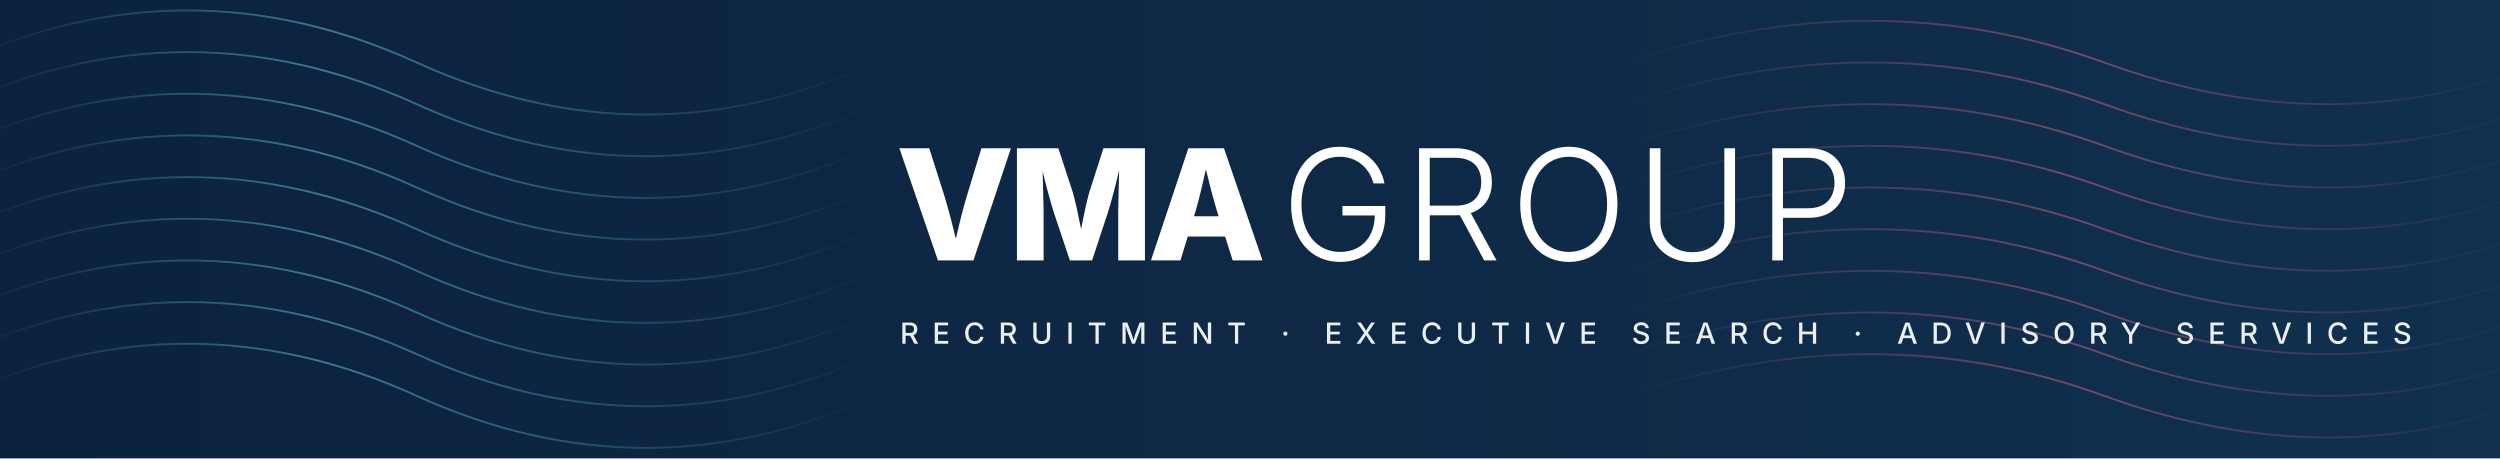
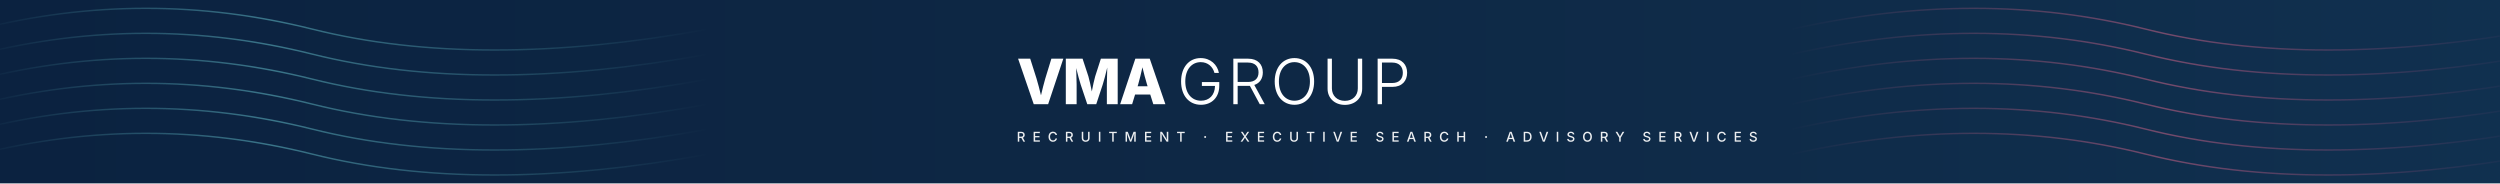
- <svg xmlns="http://www.w3.org/2000/svg" viewBox="0 0 1200 220" preserveAspectRatio="xMidYMid meet" role="img" aria-label="VMA Group · Recruitment · Executive Search · Advisory Services">
+ <svg xmlns="http://www.w3.org/2000/svg" viewBox="0 0 1200 88" preserveAspectRatio="xMidYMid slice" role="img" aria-label="VMA Group">
  <defs>
    <linearGradient id="bg" x1="0%" y1="0%" x2="100%" y2="0%">
      <stop offset="0%" stop-color="#0B2240" />
      <stop offset="50%" stop-color="#0E2845" />
      <stop offset="100%" stop-color="#10304F" />
    </linearGradient>
    <linearGradient id="tealWave" x1="0%" y1="0%" x2="100%" y2="0%">
-       <stop offset="0%" stop-color="#5BA6AD" stop-opacity="0.0" />
+       <stop offset="0%" stop-color="#6FD3DC" stop-opacity="0.0" />
      <stop offset="40%" stop-color="#6FD3DC" stop-opacity="0.55" />
      <stop offset="100%" stop-color="#6FD3DC" stop-opacity="0.0" />
    </linearGradient>
    <linearGradient id="pinkWave" x1="0%" y1="0%" x2="100%" y2="0%">
      <stop offset="0%" stop-color="#E86A8F" stop-opacity="0.0" />
      <stop offset="50%" stop-color="#E86A8F" stop-opacity="0.55" />
      <stop offset="100%" stop-color="#C2548A" stop-opacity="0.0" />
    </linearGradient>
  </defs>
-   <rect width="1200" height="220" fill="url(#bg)" />
-   <g fill="none" stroke="url(#tealWave)" stroke-width="0.9" opacity="0.9">
-     <path d="M -20 30 Q 90 -20 200 30 T 420 30" />
-     <path d="M -20 50 Q 90 0 200 50 T 420 50" />
-     <path d="M -20 70 Q 90 20 200 70 T 420 70" />
-     <path d="M -20 90 Q 90 40 200 90 T 420 90" />
-     <path d="M -20 110 Q 90 60 200 110 T 420 110" />
-     <path d="M -20 130 Q 90 80 200 130 T 420 130" />
-     <path d="M -20 150 Q 90 100 200 150 T 420 150" />
-     <path d="M -20 170 Q 90 120 200 170 T 420 170" />
-     <path d="M -20 190 Q 90 140 200 190 T 420 190" />
+   <rect width="1200" height="88" fill="url(#bg)" />
+   <g fill="none" stroke="url(#tealWave)" stroke-width="0.7" opacity="0.85">
+     <path d="M -10 14 Q 70 -6 150 14 T 340 14" />
+     <path d="M -10 26 Q 70 6  150 26 T 340 26" />
+     <path d="M -10 38 Q 70 18 150 38 T 340 38" />
+     <path d="M -10 50 Q 70 30 150 50 T 340 50" />
+     <path d="M -10 62 Q 70 42 150 62 T 340 62" />
+     <path d="M -10 74 Q 70 54 150 74 T 340 74" />
  </g>
-   <g fill="none" stroke="url(#pinkWave)" stroke-width="0.9" opacity="0.85">
-     <path d="M 780 30 Q 900 -10 1010 30 T 1220 30" />
-     <path d="M 780 50 Q 900 10 1010 50 T 1220 50" />
-     <path d="M 780 70 Q 900 30 1010 70 T 1220 70" />
-     <path d="M 780 90 Q 900 50 1010 90 T 1220 90" />
-     <path d="M 780 110 Q 900 70 1010 110 T 1220 110" />
-     <path d="M 780 130 Q 900 90 1010 130 T 1220 130" />
-     <path d="M 780 150 Q 900 110 1010 150 T 1220 150" />
-     <path d="M 780 170 Q 900 130 1010 170 T 1220 170" />
-     <path d="M 780 190 Q 900 150 1010 190 T 1220 190" />
+   <g fill="none" stroke="url(#pinkWave)" stroke-width="0.7" opacity="0.85">
+     <path d="M 860 14 Q 950 -6 1030 14 T 1220 14" />
+     <path d="M 860 26 Q 950 6  1030 26 T 1220 26" />
+     <path d="M 860 38 Q 950 18 1030 38 T 1220 38" />
+     <path d="M 860 50 Q 950 30 1030 50 T 1220 50" />
+     <path d="M 860 62 Q 950 42 1030 62 T 1220 62" />
+     <path d="M 860 74 Q 950 54 1030 74 T 1220 74" />
  </g>
  <g font-family="Inter, 'Helvetica Neue', Arial, sans-serif" fill="#FFFFFF">
-     <text x="430" y="125" font-weight="800" font-size="74" letter-spacing="-3">VMA</text>
-     <text x="615" y="125" font-weight="300" font-size="74" letter-spacing="4">GROUP</text>
-     <text x="432" y="165" font-weight="500" font-size="14" letter-spacing="6.5" opacity="0.92">RECRUITMENT  ·  EXECUTIVE SEARCH  ·  ADVISORY SERVICES</text>
+     <text x="488" y="50" font-weight="800" font-size="30" letter-spacing="-1.2">VMA</text>
+     <text x="565" y="50" font-weight="300" font-size="30" letter-spacing="1.8">GROUP</text>
+     <text x="488" y="68" font-weight="500" font-size="6.5" letter-spacing="3.4" opacity="0.92">RECRUITMENT  ·  EXECUTIVE SEARCH  ·  ADVISORY SERVICES</text>
  </g>
</svg>
